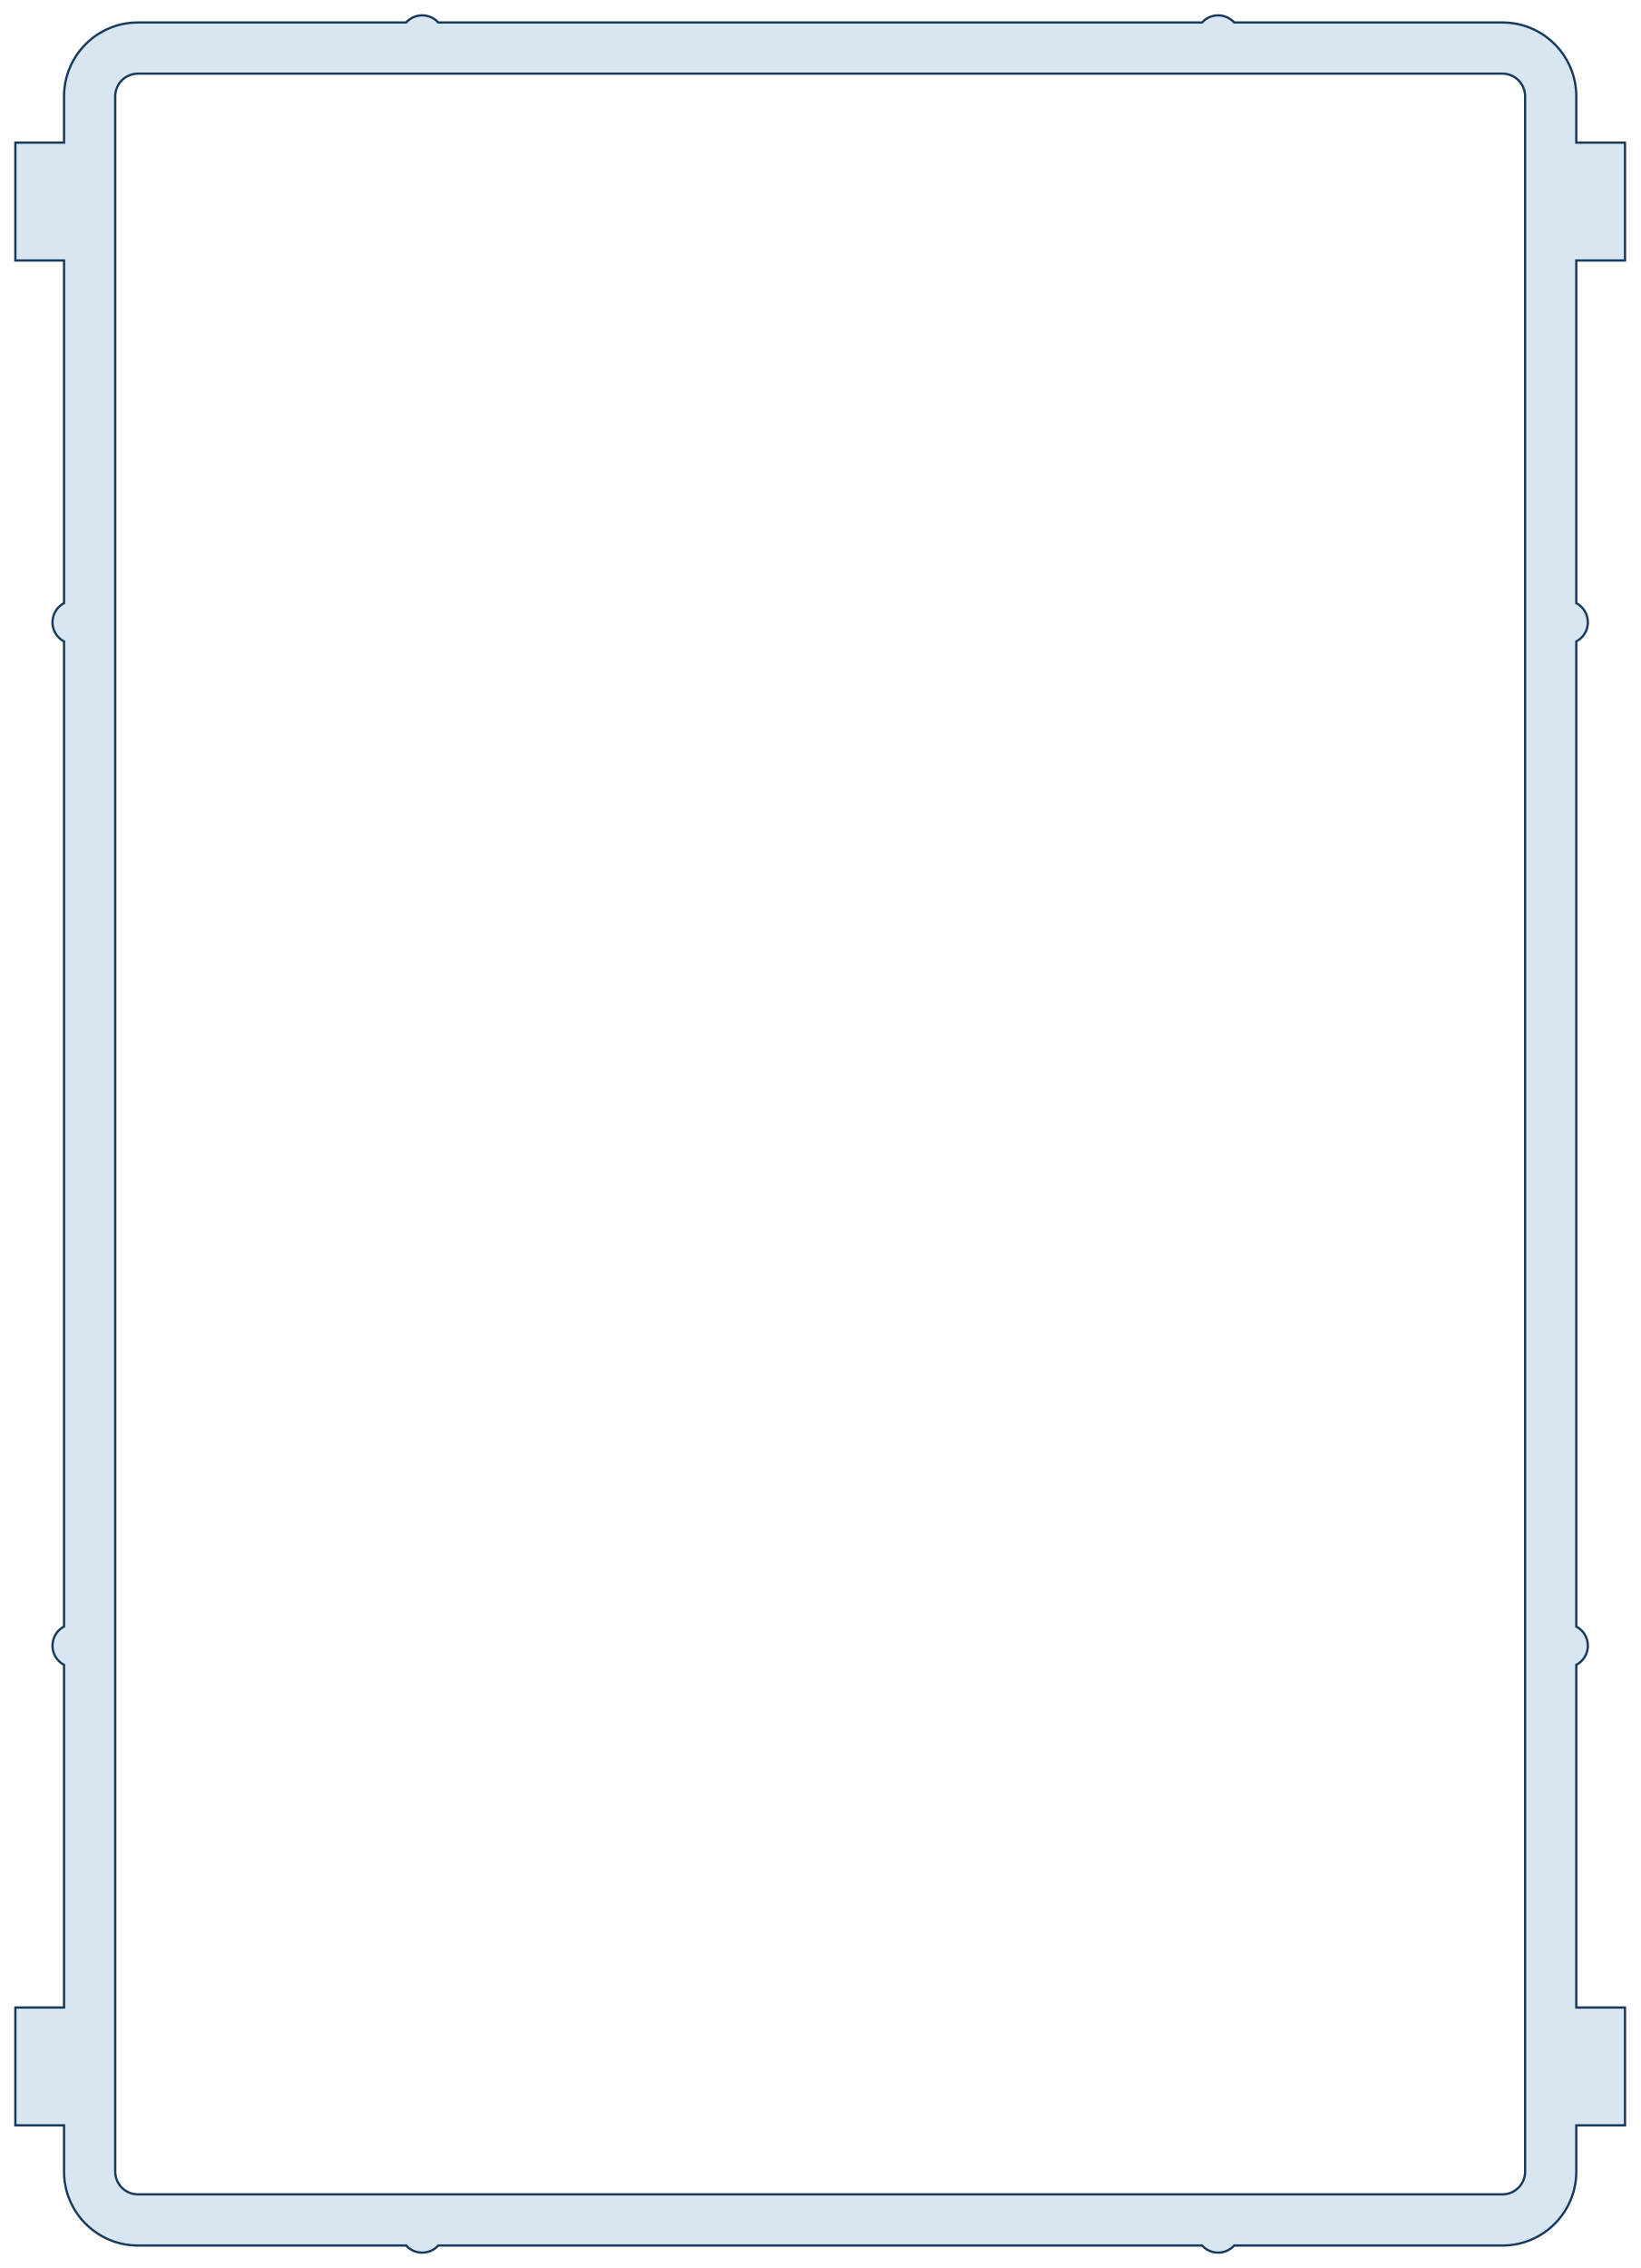
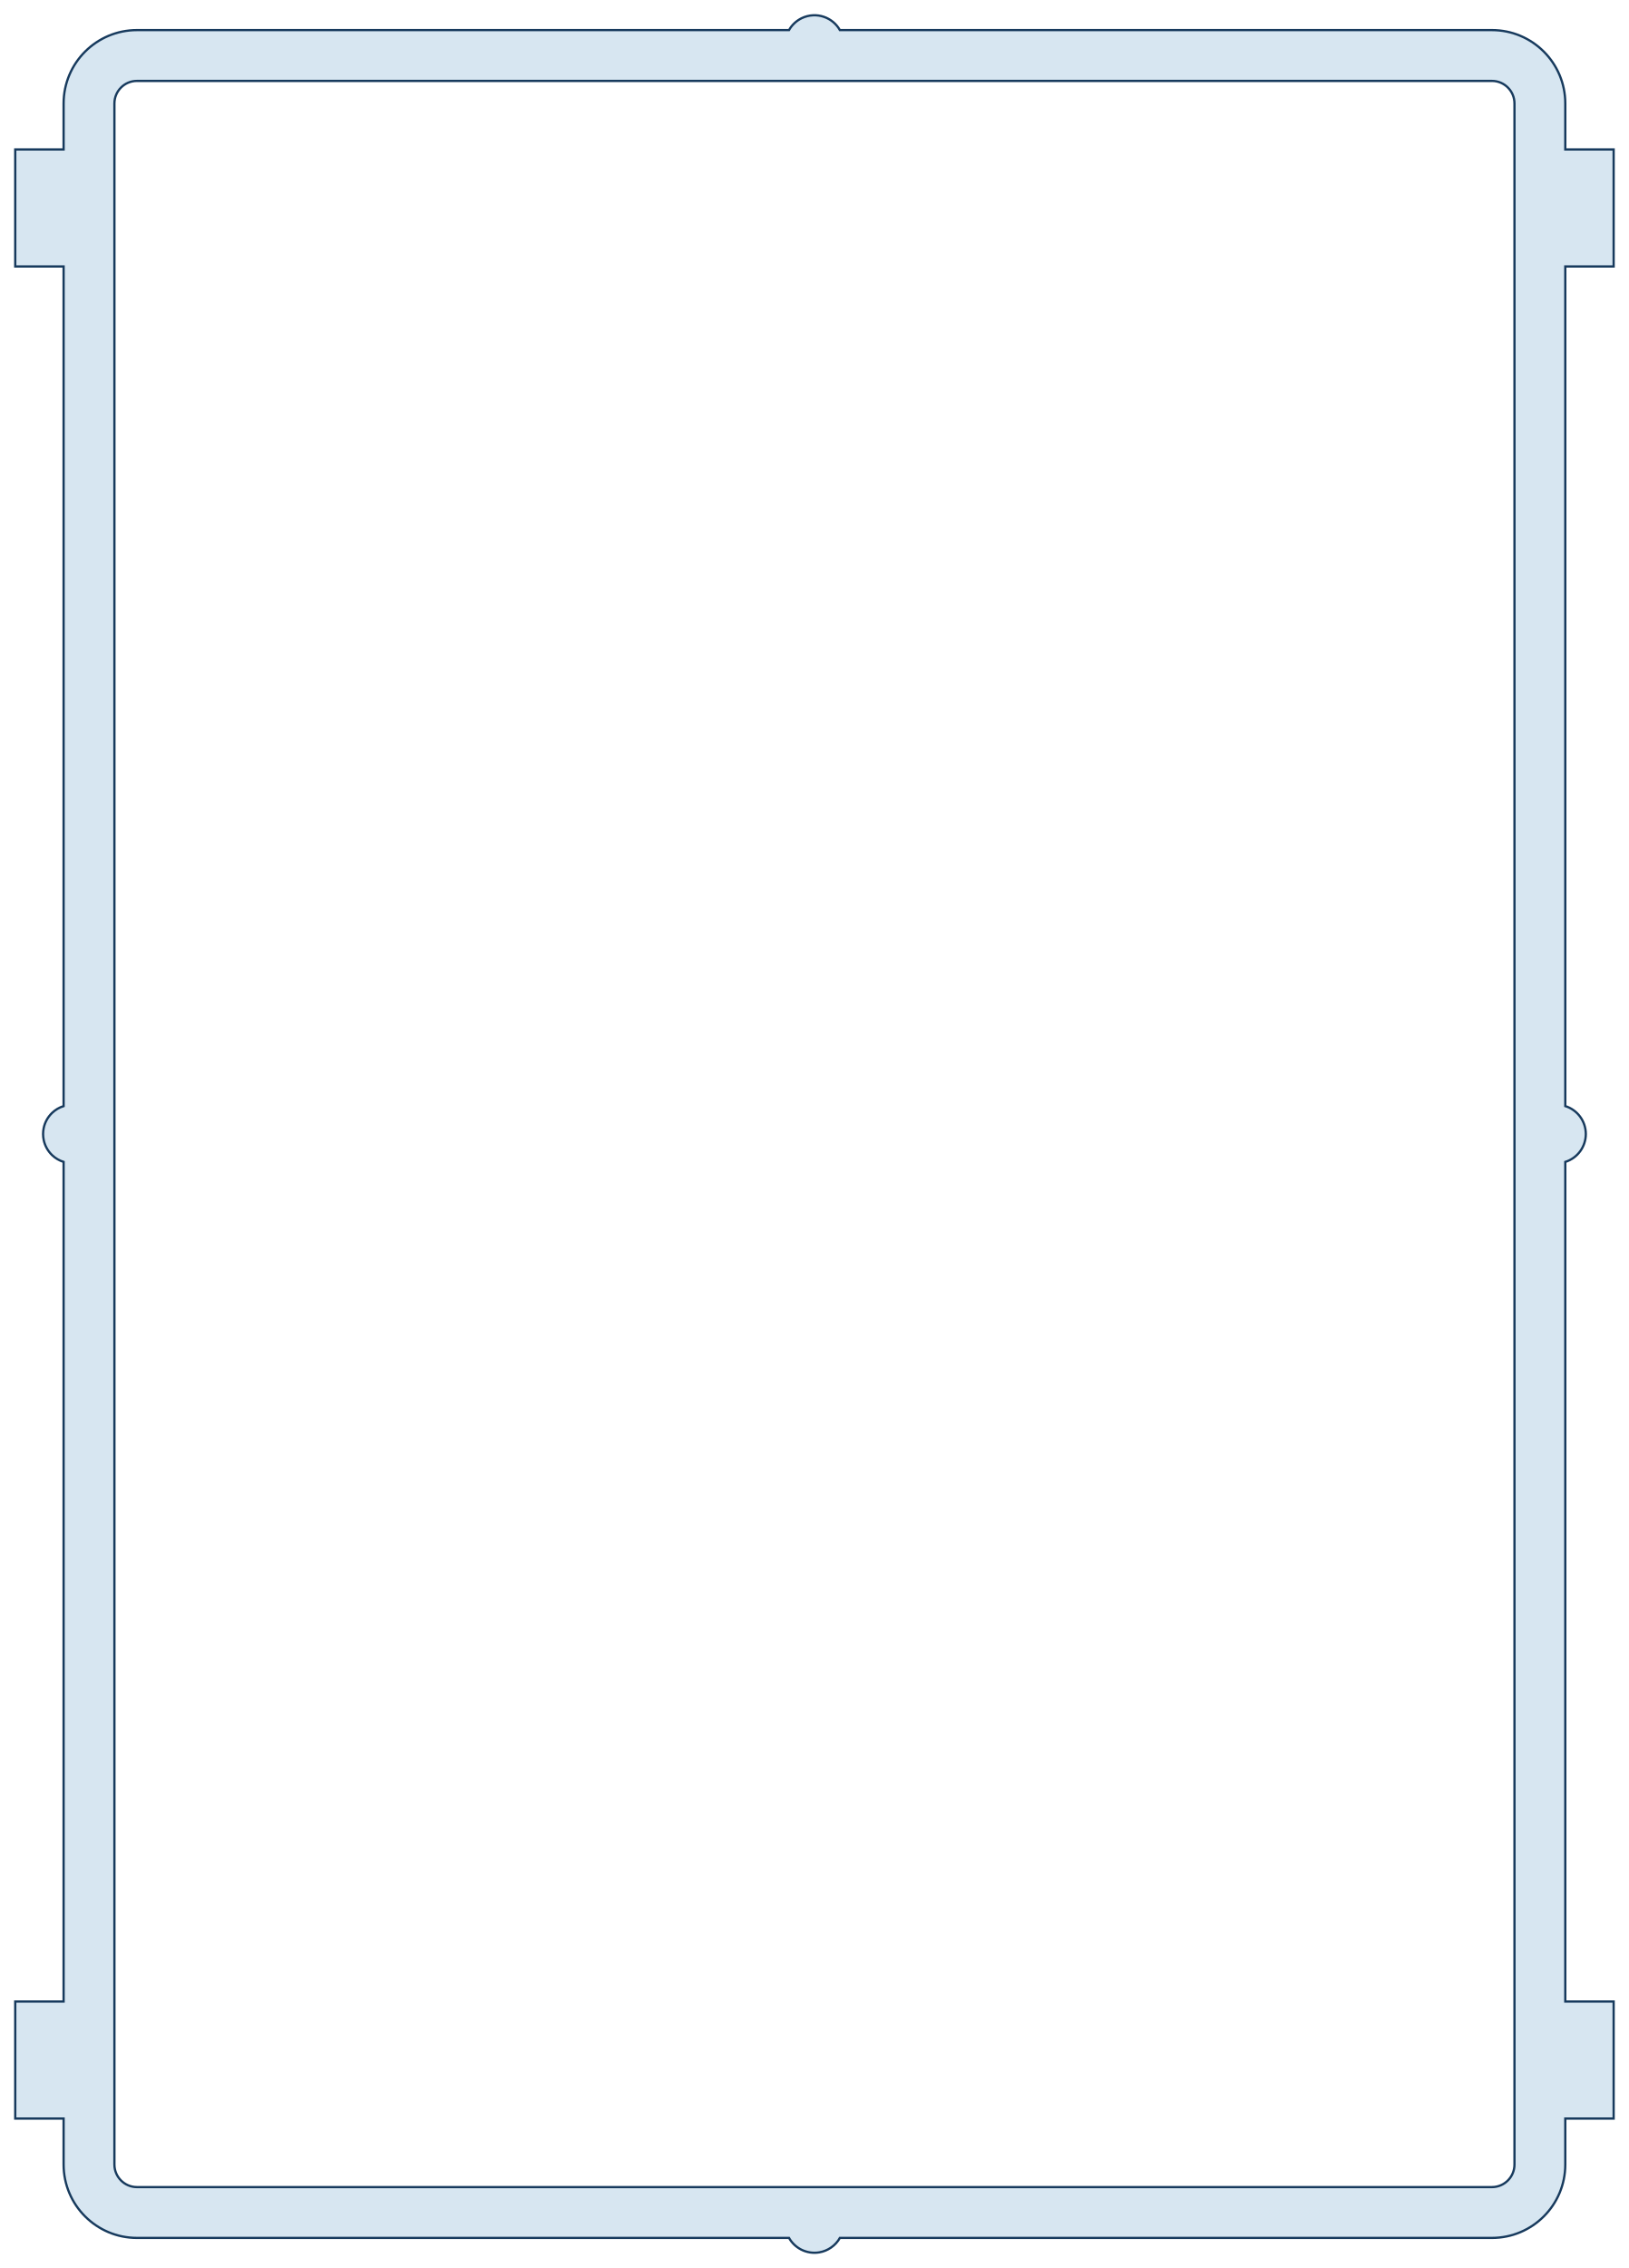
- <svg xmlns="http://www.w3.org/2000/svg" width="577.061mm" height="797.812mm" viewBox="-72.133 -99.726 144.265 199.453" version="1.1">
+ <svg xmlns="http://www.w3.org/2000/svg" width="577.061mm" height="803.318mm" viewBox="-72.133 -100.415 144.265 200.829" version="1.1">
  <g transform="scale(1,-1)" stroke-linecap="round">
    <g fill="rgb(215,230,241)" stroke="rgb(23,58,93)" stroke-width="0.2" id="Section">
-       <path d="M -66.5,-91.25 A 6.5,6.5 180.0 0,1 -60.0,-97.75 L -36.413,-97.75 C -36.062,-98.141 -35.543,-98.374 -35.018,-98.376 C -34.481,-98.384 -33.946,-98.15 -33.587,-97.75 L 33.587,-97.75 C 33.938,-98.141 34.457,-98.374 34.982,-98.376 C 35.519,-98.384 36.054,-98.15 36.413,-97.75 L 60.0,-97.75 A 6.5,6.5 180.0 0,1 66.5,-91.25 L 66.5,-87.181 L 70.783,-87.181 L 70.783,-76.819 L 66.5,-76.819 L 66.5,-46.686 C 66.799,-46.529 67.054,-46.292 67.231,-46.005 C 67.418,-45.705 67.518,-45.353 67.518,-45.0 C 67.518,-44.658 67.424,-44.317 67.249,-44.024 C 67.071,-43.724 66.809,-43.476 66.5,-43.314 L 66.5,43.314 C 66.799,43.471 67.054,43.708 67.231,43.995 C 67.418,44.295 67.518,44.647 67.518,45.0 C 67.518,45.342 67.424,45.683 67.249,45.976 C 67.071,46.276 66.809,46.524 66.5,46.686 L 66.5,76.819 L 70.783,76.819 L 70.783,87.181 L 66.5,87.181 L 66.5,91.25 A 6.5,6.5 180.0 0,1 60.0,97.75 L 36.413,97.75 C 36.062,98.141 35.543,98.374 35.018,98.376 C 34.481,98.384 33.946,98.15 33.587,97.75 L -33.587,97.75 C -33.932,98.134 -34.439,98.366 -34.955,98.376 C -35.502,98.392 -36.048,98.157 -36.413,97.75 L -60.0,97.75 A 6.5,6.5 180.0 0,1 -66.5,91.25 L -66.5,87.181 L -70.783,87.181 L -70.783,76.819 L -66.5,76.819 L -66.5,46.686 C -66.941,46.456 -67.283,46.046 -67.43,45.571 C -67.483,45.402 -67.512,45.228 -67.517,45.051 C -67.529,44.638 -67.401,44.222 -67.159,43.888 C -66.988,43.649 -66.76,43.451 -66.5,43.314 L -66.5,-43.314 C -66.941,-43.544 -67.283,-43.954 -67.43,-44.429 C -67.483,-44.598 -67.512,-44.772 -67.517,-44.949 C -67.529,-45.362 -67.401,-45.778 -67.159,-46.112 C -66.988,-46.351 -66.76,-46.549 -66.5,-46.686 L -66.5,-76.819 L -70.783,-76.819 L -70.783,-87.181 L -66.5,-87.181 L -66.5,-91.25 M -60.0,-93.25 A 2.0,2.0 0.0 0,0 -62.0,-91.25 L -62.0,91.25 A 2.0,2.0 0.0 0,0 -60.0,93.25 L 60.0,93.25 A 2.0,2.0 0.0 0,0 62.0,91.25 L 62.0,-91.25 A 2.0,2.0 0.0 0,0 60.0,-93.25 L -60.0,-93.25" />
+       <path d="M -66.5,-91.25 A 6.5,6.5 180.0 0,1 -60.0,-97.75 L -2.253,-97.75 C -2.004,-98.192 -1.622,-98.557 -1.169,-98.786 C -0.681,-99.034 -0.114,-99.121 0.426,-99.029 C 1.187,-98.907 1.878,-98.423 2.253,-97.75 L 60.0,-97.75 A 6.5,6.5 180.0 0,1 66.5,-91.25 L 66.5,-87.181 L 70.783,-87.181 L 70.783,-76.819 L 66.5,-76.819 L 66.5,-2.471 C 67.029,-2.307 67.502,-1.967 67.826,-1.518 C 68.144,-1.08 68.319,-0.541 68.318,0.0 C 68.319,0.56 68.131,1.119 67.791,1.565 C 67.469,1.991 67.011,2.313 66.5,2.471 L 66.5,76.819 L 70.783,76.819 L 70.783,87.181 L 66.5,87.181 L 66.5,91.25 A 6.5,6.5 180.0 0,1 60.0,97.75 L 2.253,97.75 C 2.101,98.019 1.907,98.253 1.671,98.453 C 1.179,98.871 0.528,99.093 -0.117,99.062 C -0.469,99.046 -0.817,98.958 -1.134,98.803 C -1.602,98.576 -1.998,98.203 -2.253,97.75 L -60.0,97.75 A 6.5,6.5 180.0 0,1 -66.5,91.25 L -66.5,87.181 L -70.783,87.181 L -70.783,76.819 L -66.5,76.819 L -66.5,2.471 C -66.885,2.351 -67.24,2.14 -67.529,1.86 C -67.901,1.501 -68.161,1.029 -68.264,0.523 C -68.336,0.174 -68.335,-0.19 -68.261,-0.538 C -68.154,-1.046 -67.89,-1.519 -67.513,-1.876 C -67.227,-2.148 -66.877,-2.354 -66.5,-2.471 L -66.5,-76.819 L -70.783,-76.819 L -70.783,-87.181 L -66.5,-87.181 L -66.5,-91.25 M -60.0,-93.25 A 2.0,2.0 0.0 0,0 -62.0,-91.25 L -62.0,91.25 A 2.0,2.0 0.0 0,0 -60.0,93.25 L 60.0,93.25 A 2.0,2.0 0.0 0,0 62.0,91.25 L 62.0,-91.25 A 2.0,2.0 0.0 0,0 60.0,-93.25 L -60.0,-93.25" />
    </g>
  </g>
</svg>
